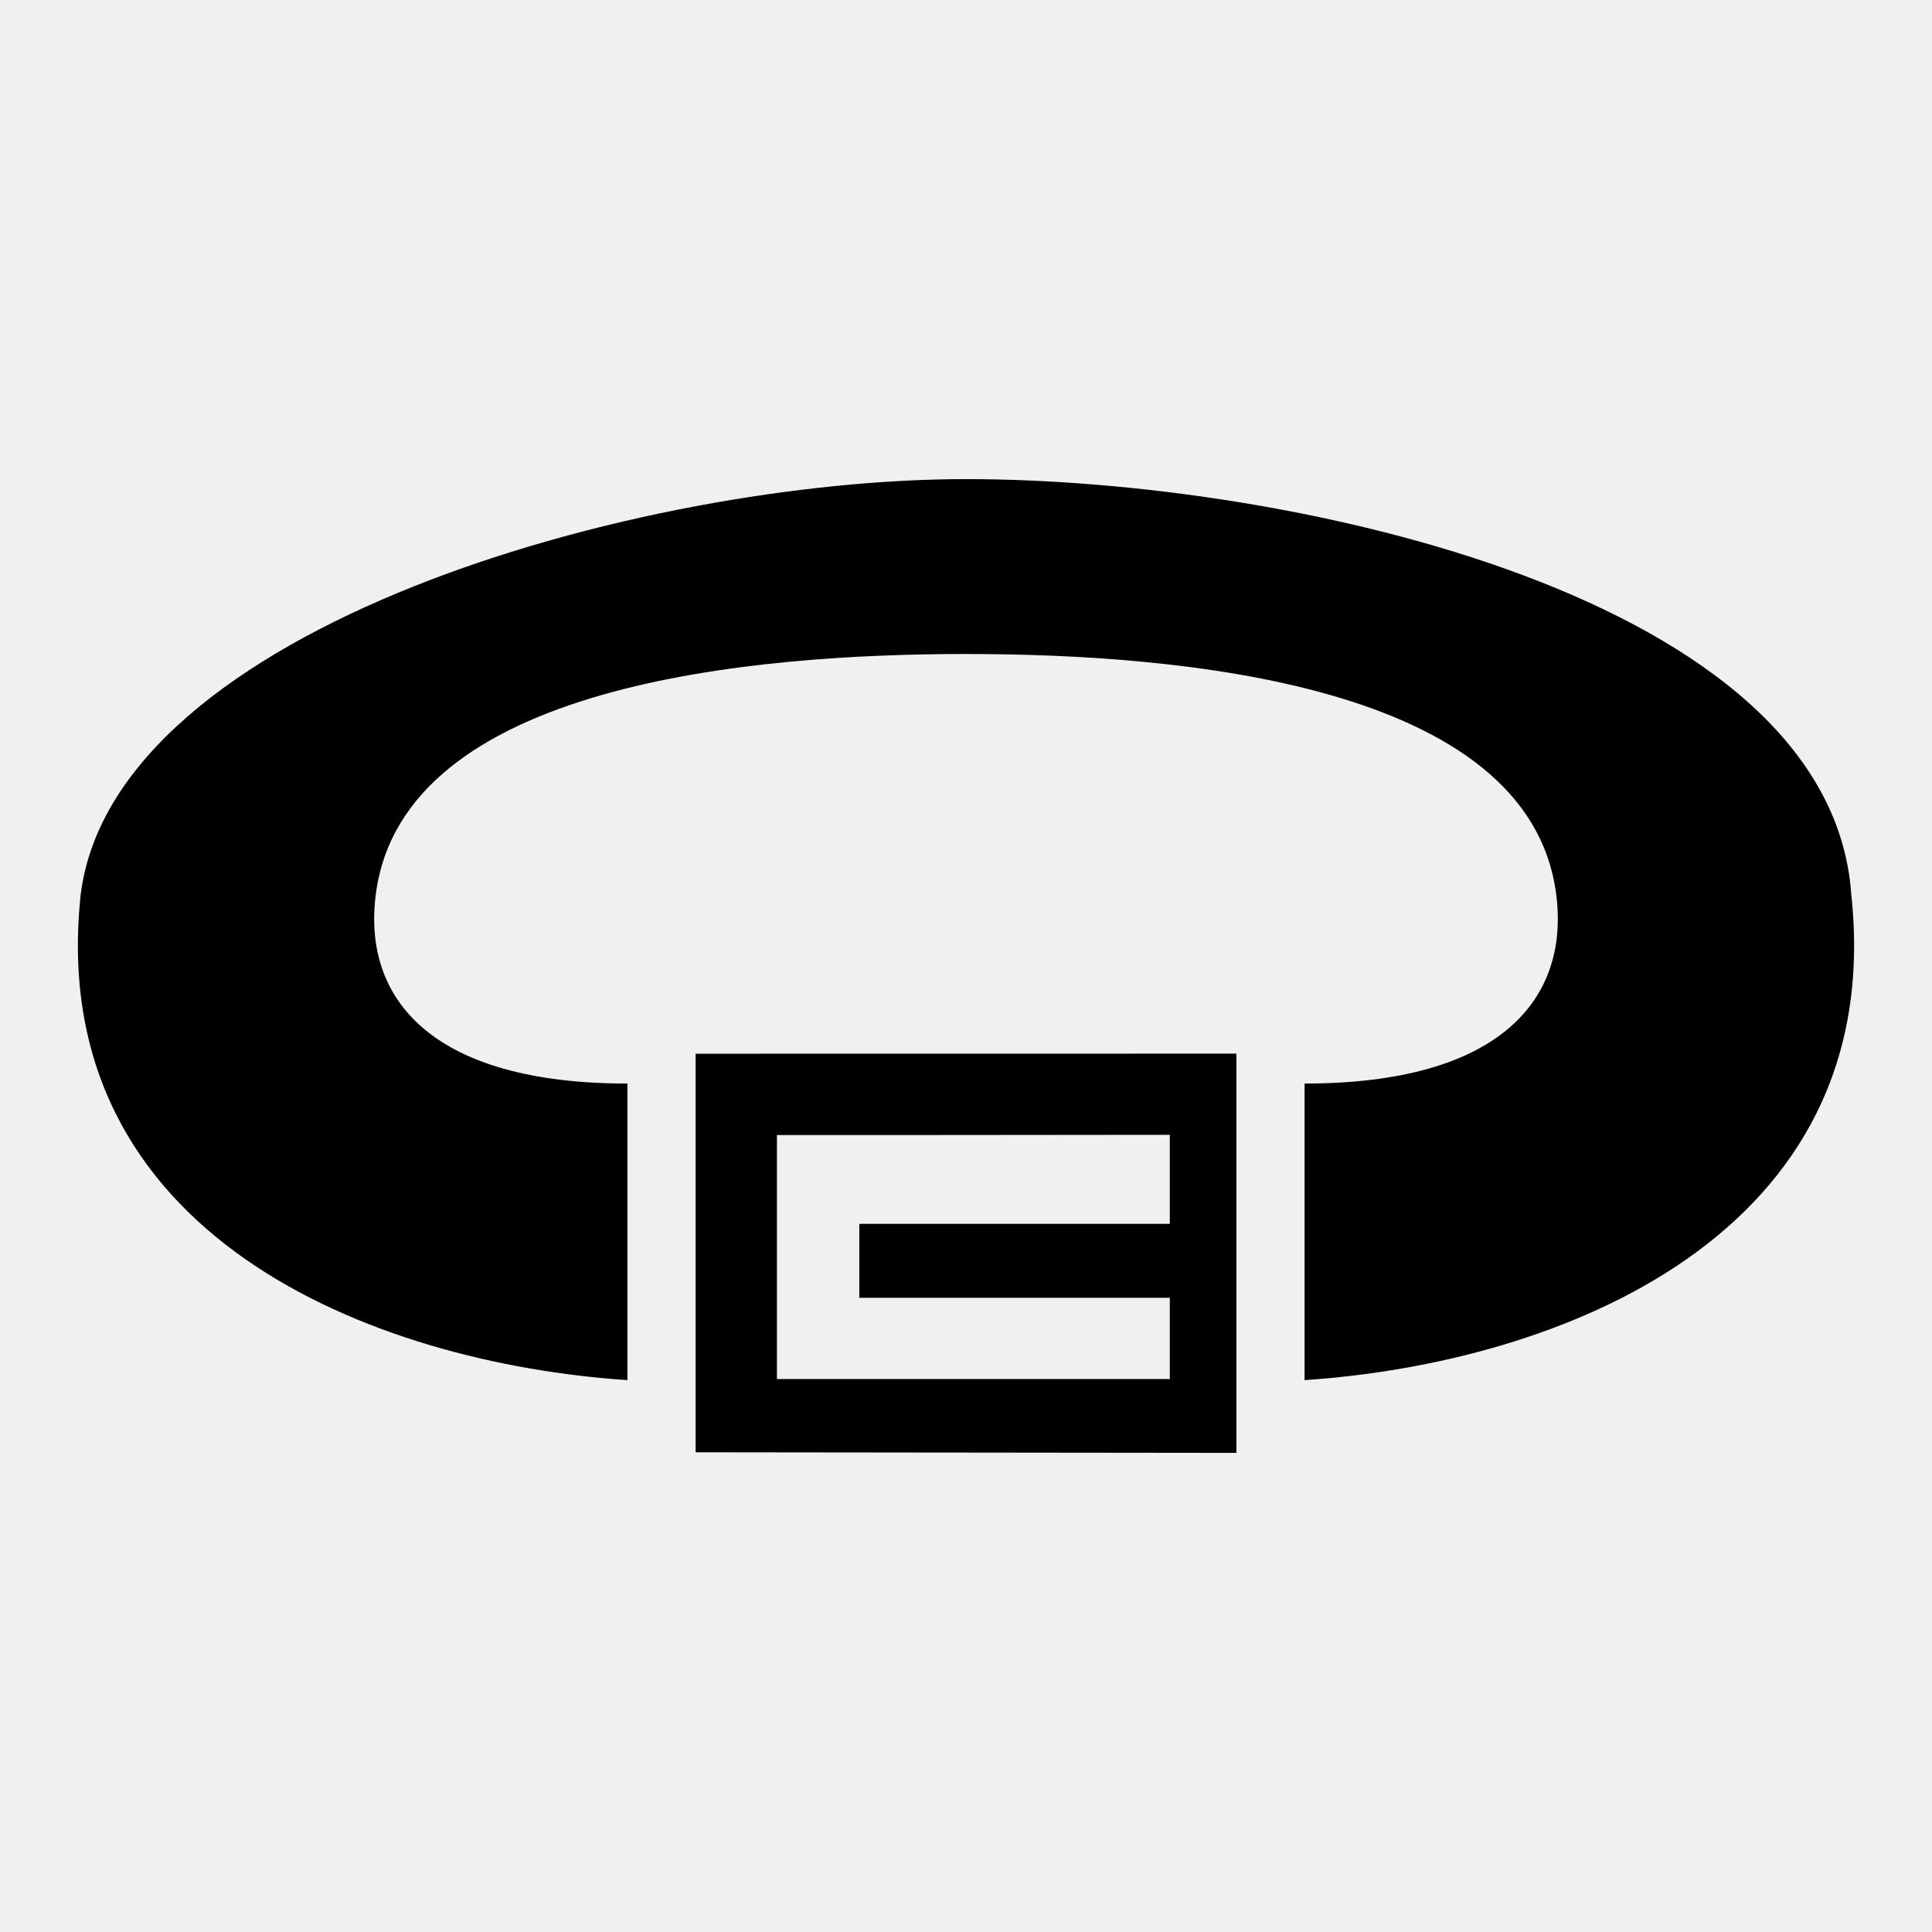
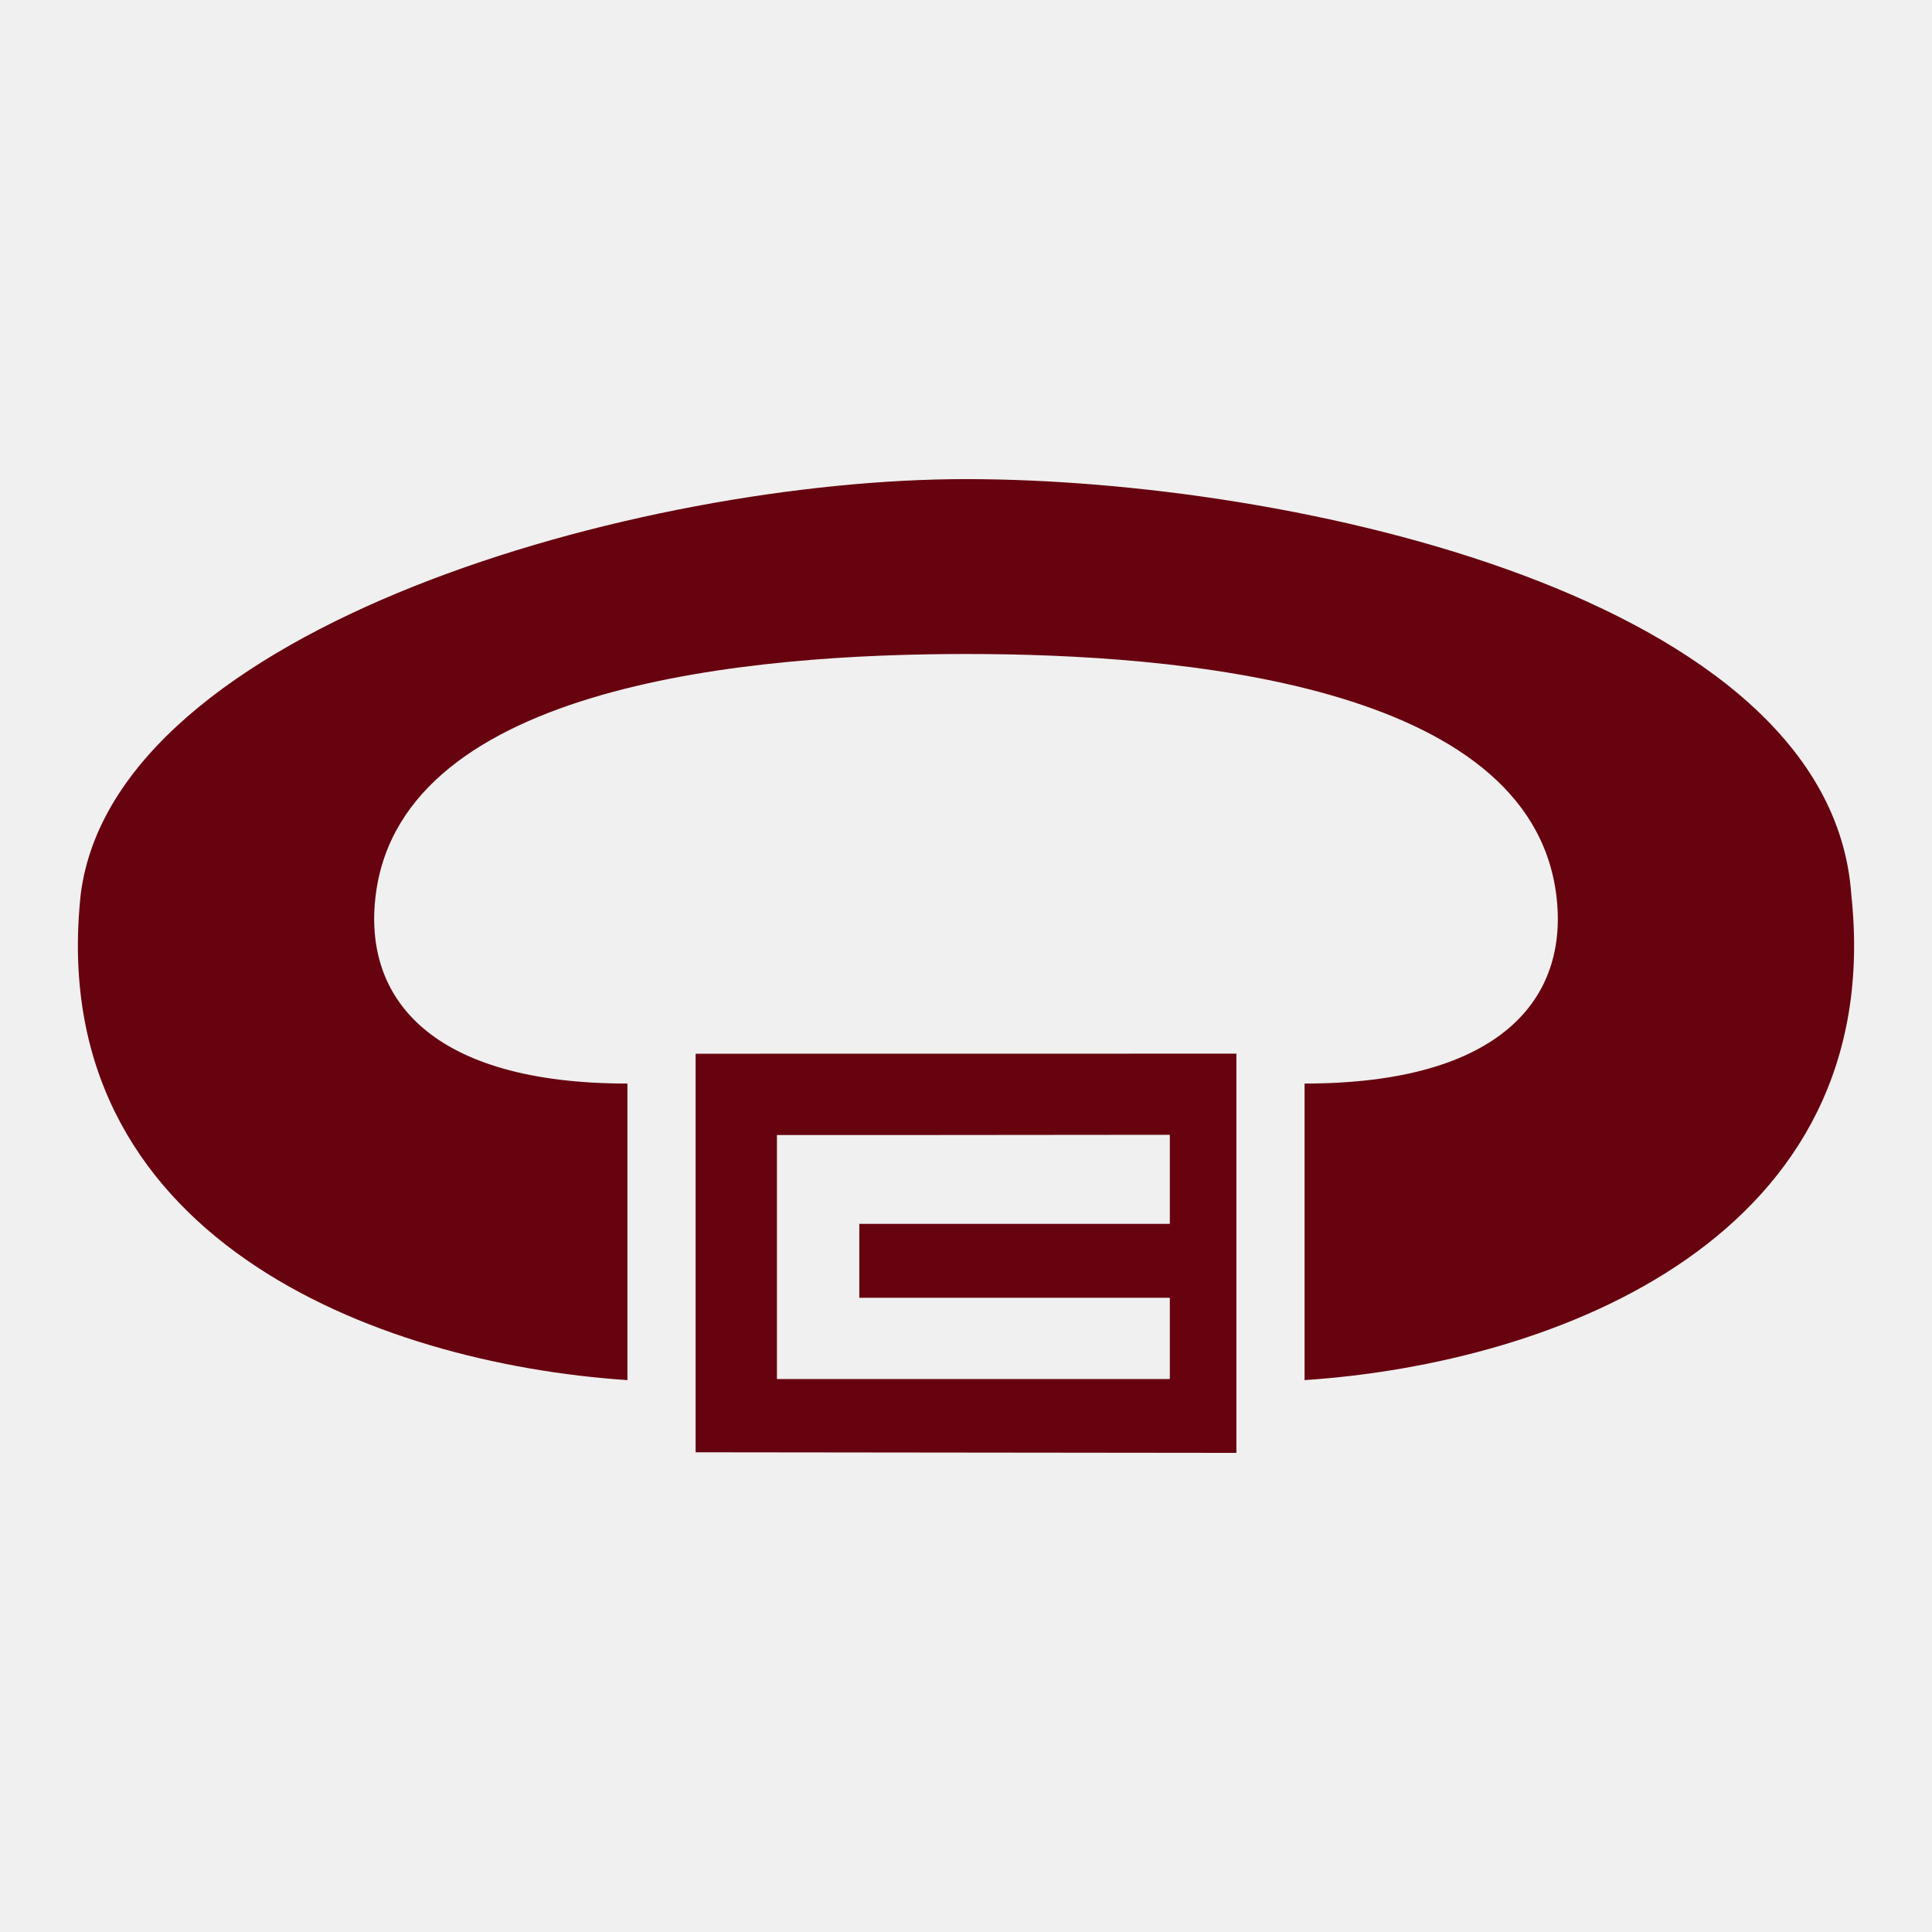
<svg xmlns="http://www.w3.org/2000/svg" viewBox="0 0 512 512" style="height: 512px; width: 512px;">
-   <path d="M0 0h512v512H0z" fill="#ffffff" fill-opacity="0" />
+   <path d="M0 0h512v512H0z" fill="#d6cca9" fill-opacity="0" />
  <g class="" transform="translate(0,0)" style="touch-action: none;">
-     <path d="M256 126.97c-86.364 0-225.564 39.103-234.6 109.96-9.828 90.817 77.986 124.365 144.875 128.814v-78.592c-52.133 0-70.272-22.63-66.675-50.222 7.275-55.81 100.12-63.614 156.4-63.614s149.125 7.805 156.4 63.614c3.597 27.59-14.542 50.222-66.675 50.222v78.592c66.89-4.45 154.703-37.997 144.875-128.814-5.604-78.746-148.236-109.96-234.6-109.96zm71.656 152.257l-143.312.02V384.87l143.312.157V279.226zm-17.642 21.507v23.606h-82.29v19.592h82.29v21.523h-104.12V300.8h32.33l71.79-.066z" fill="#000000" fill-opacity="1" />
+     <path d="M256 126.97c-86.364 0-225.564 39.103-234.6 109.96-9.828 90.817 77.986 124.365 144.875 128.814v-78.592c-52.133 0-70.272-22.63-66.675-50.222 7.275-55.81 100.12-63.614 156.4-63.614s149.125 7.805 156.4 63.614c3.597 27.59-14.542 50.222-66.675 50.222v78.592c66.89-4.45 154.703-37.997 144.875-128.814-5.604-78.746-148.236-109.96-234.6-109.96zm71.656 152.257l-143.312.02V384.87l143.312.157V279.226zm-17.642 21.507v23.606h-82.29v19.592h82.29v21.523h-104.12V300.8h32.33l71.79-.066z" fill="#67030f" fill-opacity="1" />
  </g>
</svg>
